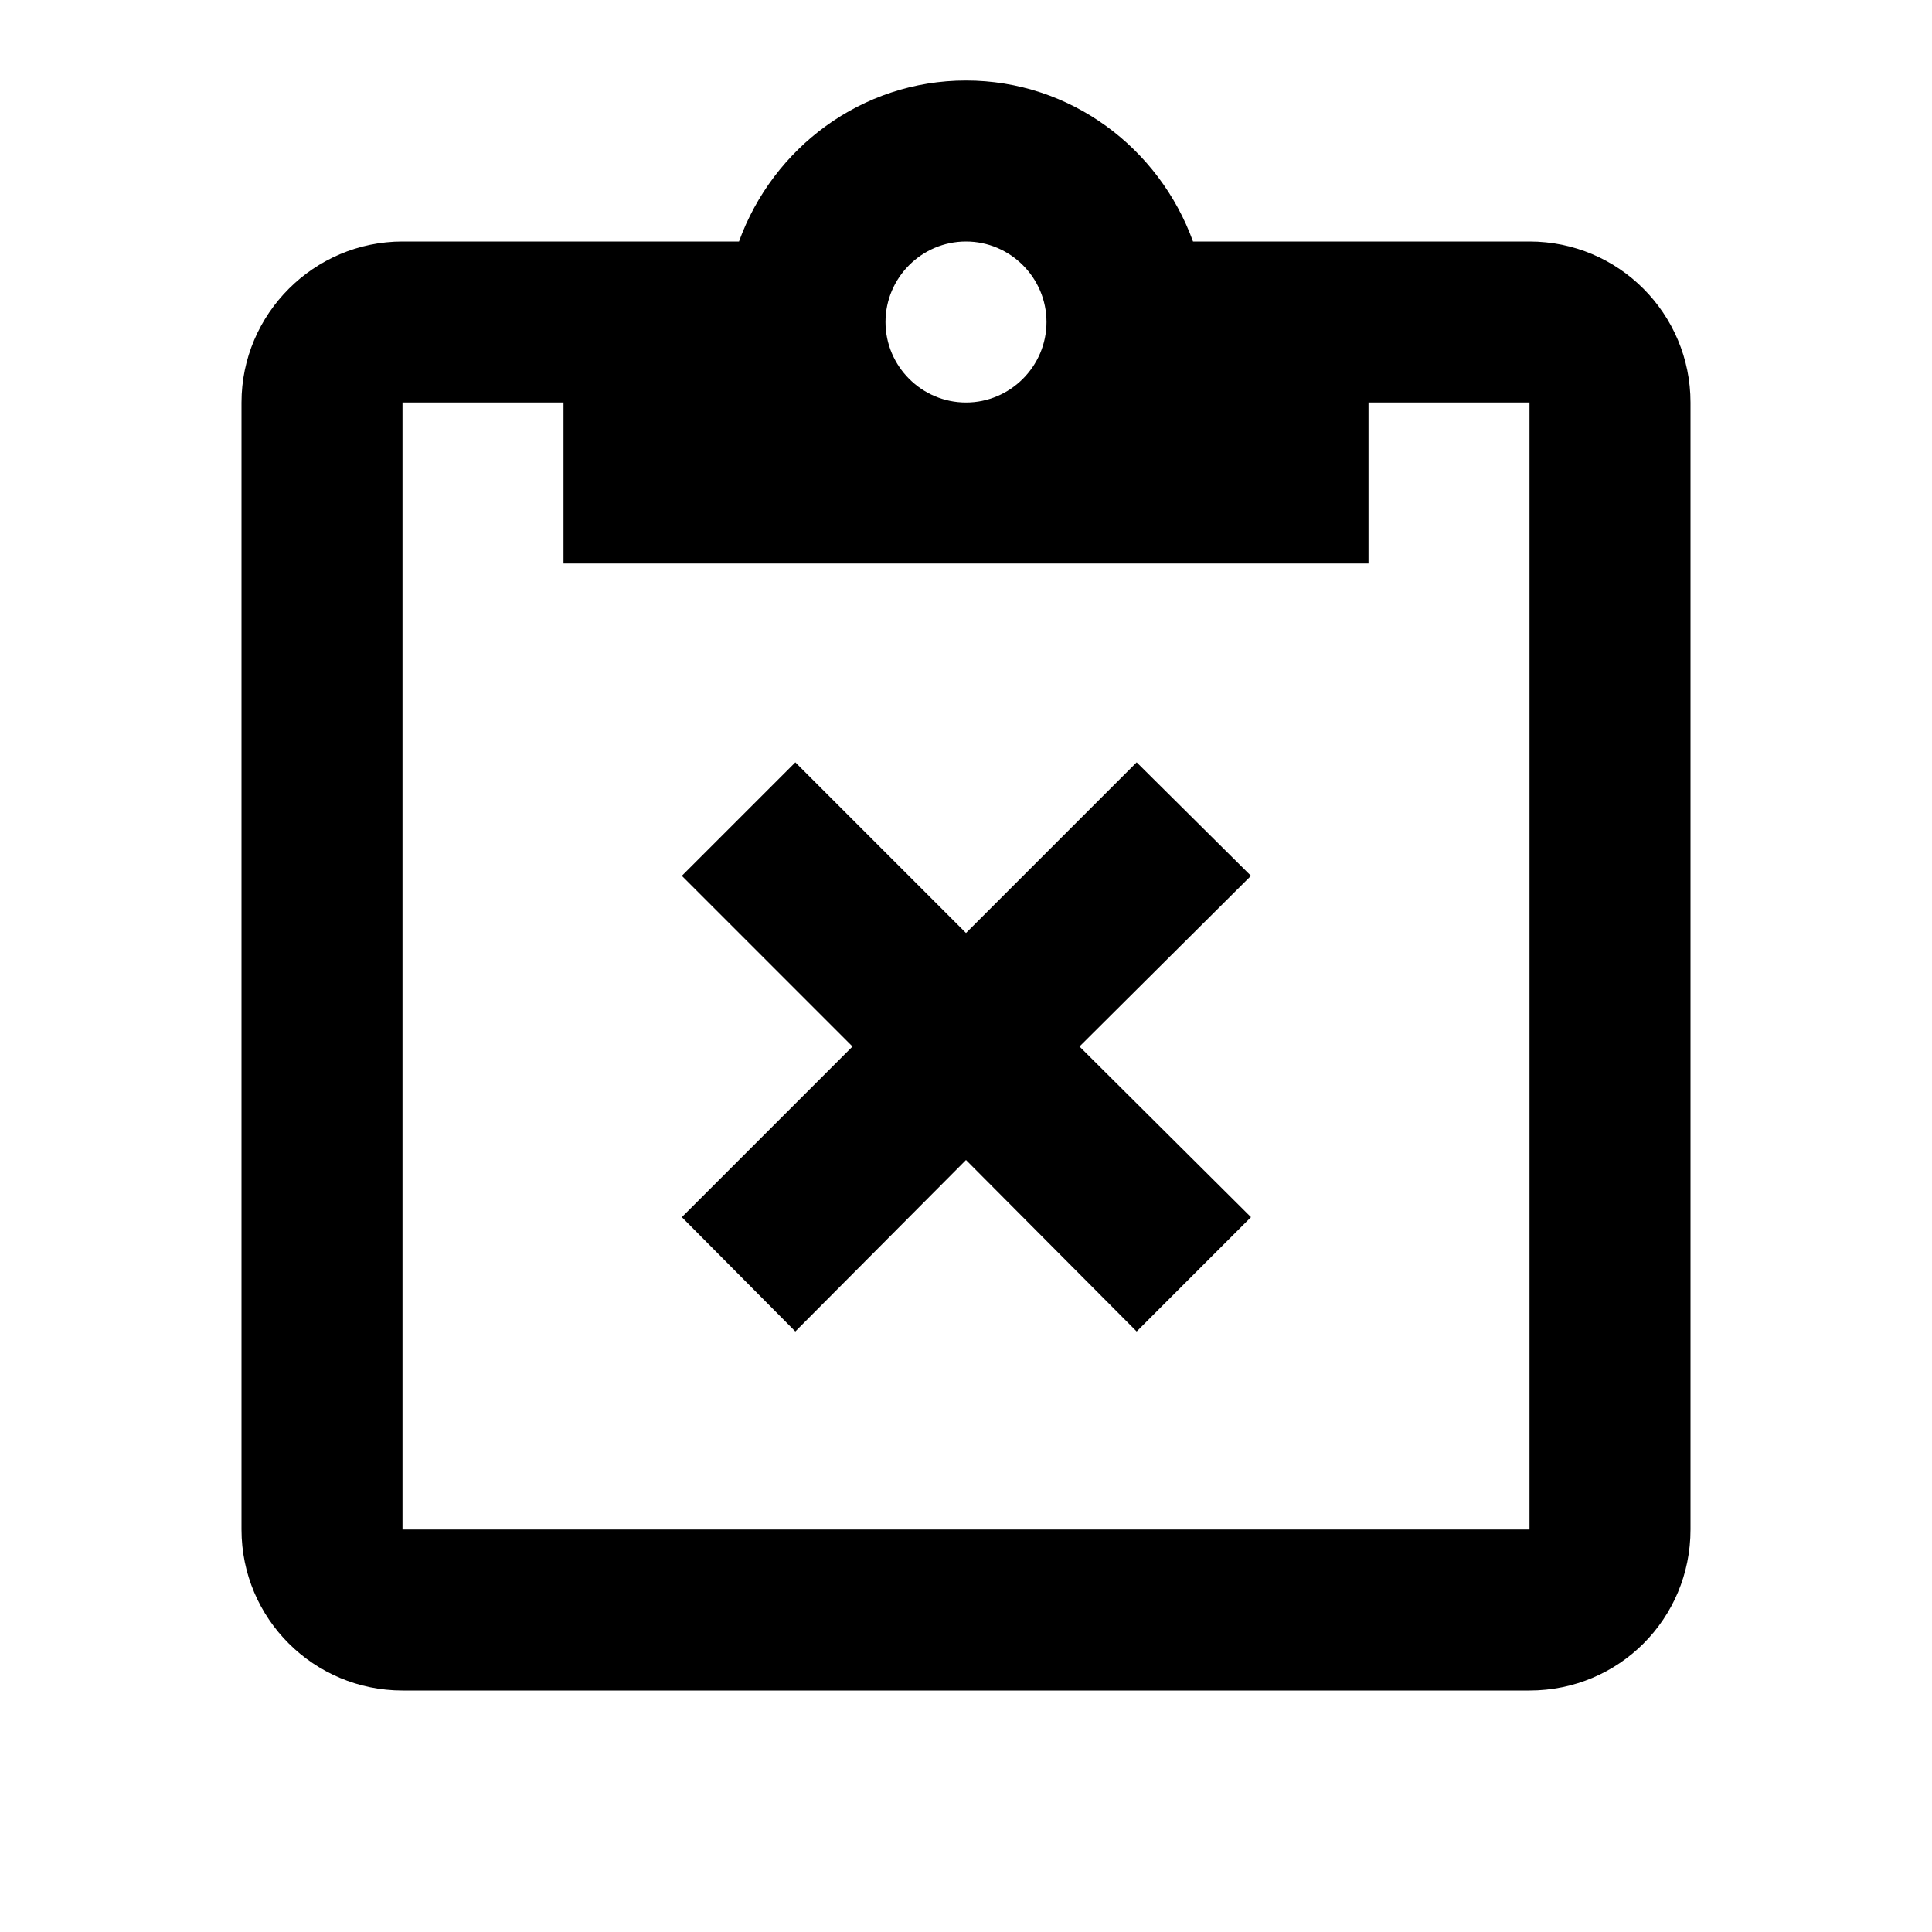
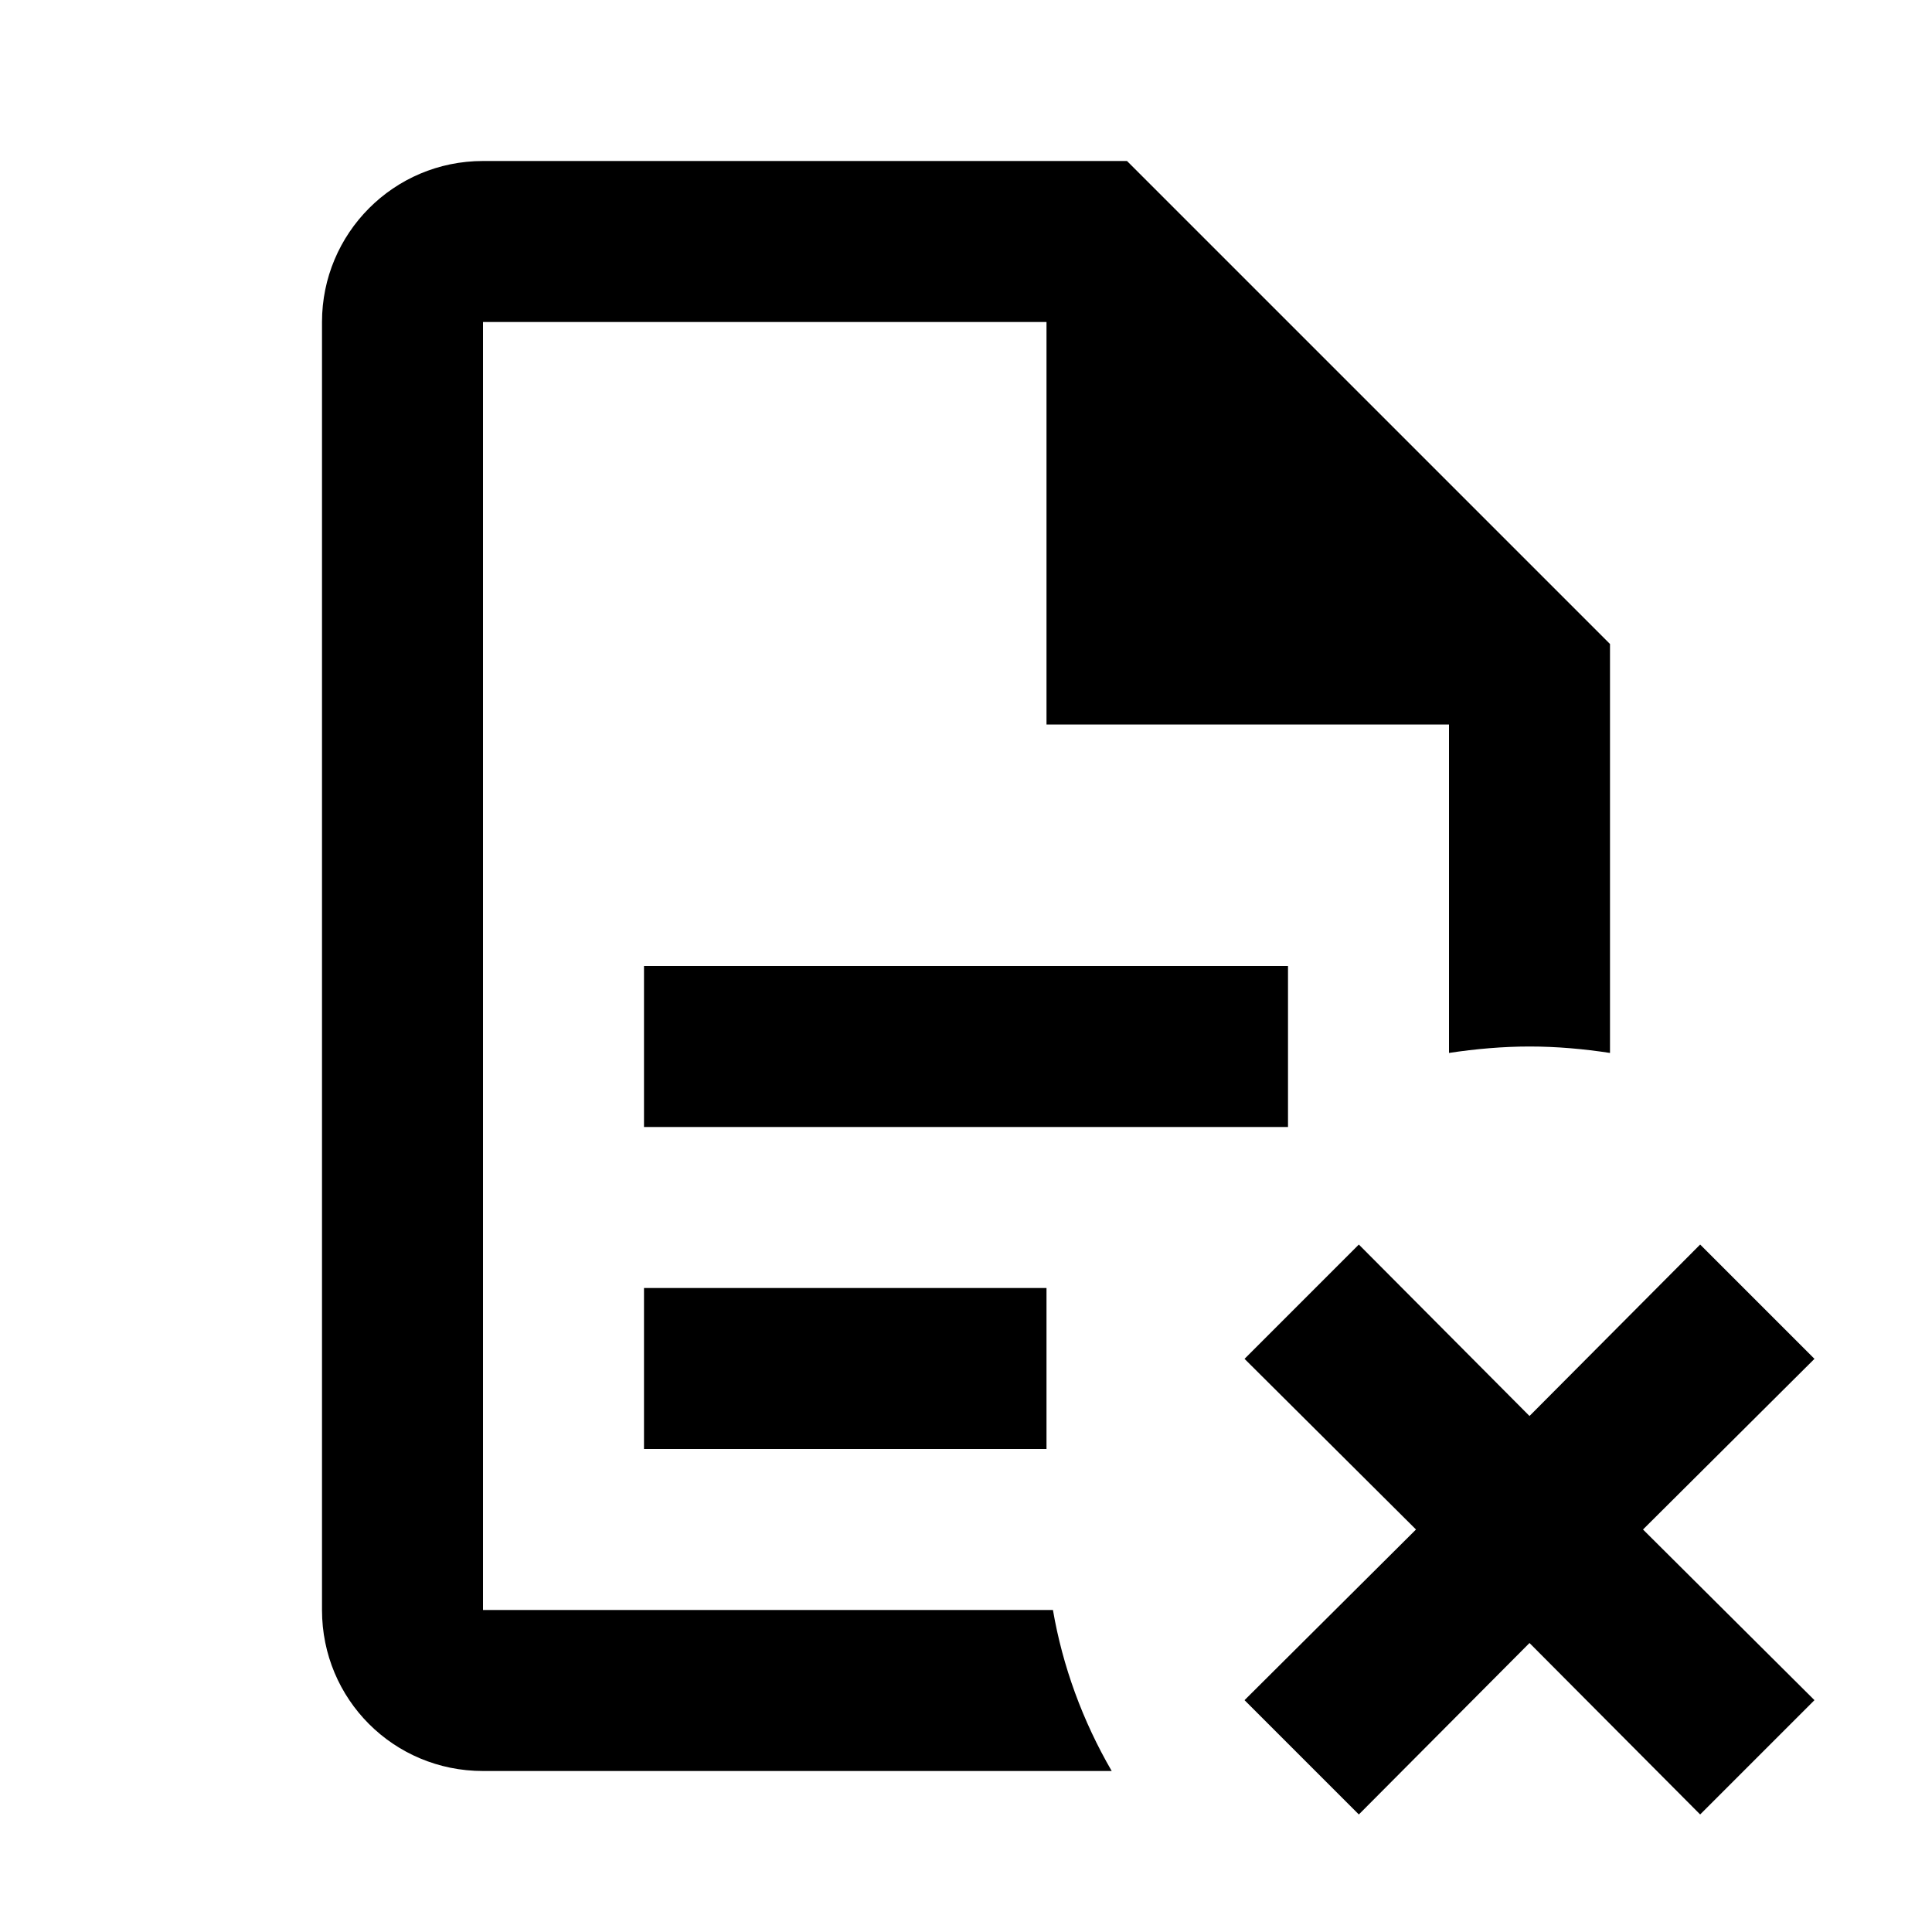
<svg xmlns="http://www.w3.org/2000/svg" viewBox="0 0 24 24">
-   <path d="M19 3H14.82C14.4 1.84 13.3 1 12 1S9.6 1.84 9.18 3H5C3.9 3 3 3.9 3 5V19C3 20.11 3.9 21 5 21H19C20.11 21 21 20.11 21 19V5C21 3.9 20.11 3 19 3M12 3C12.55 3 13 3.45 13 4S12.55 5 12 5 11 4.55 11 4 11.45 3 12 3M19 19H5V5H7V7H17V5H19V19M15.54 10.88L13.41 13L15.54 15.12L14.12 16.54L12 14.41L9.88 16.54L8.47 15.12L10.59 13L8.47 10.88L9.88 9.47L12 11.59L14.12 9.47L15.54 10.88Z" />
+   <path d="M22.54 21.12L20.41 19L22.54 16.88L21.12 15.46L19 17.59L16.88 15.46L15.46 16.88L17.59 19L15.46 21.12L16.88 22.54L19 20.41L21.12 22.54M6 2C4.89 2 4 2.9 4 4V20C4 21.11 4.89 22 6 22H13.81C13.45 21.38 13.2 20.7 13.08 20H6V4H13V9H18V13.08C18.33 13.03 18.67 13 19 13C19.34 13 19.67 13.03 20 13.08V8L14 2M8 12V14H16V12M8 16V18H13V16Z" />
</svg>
